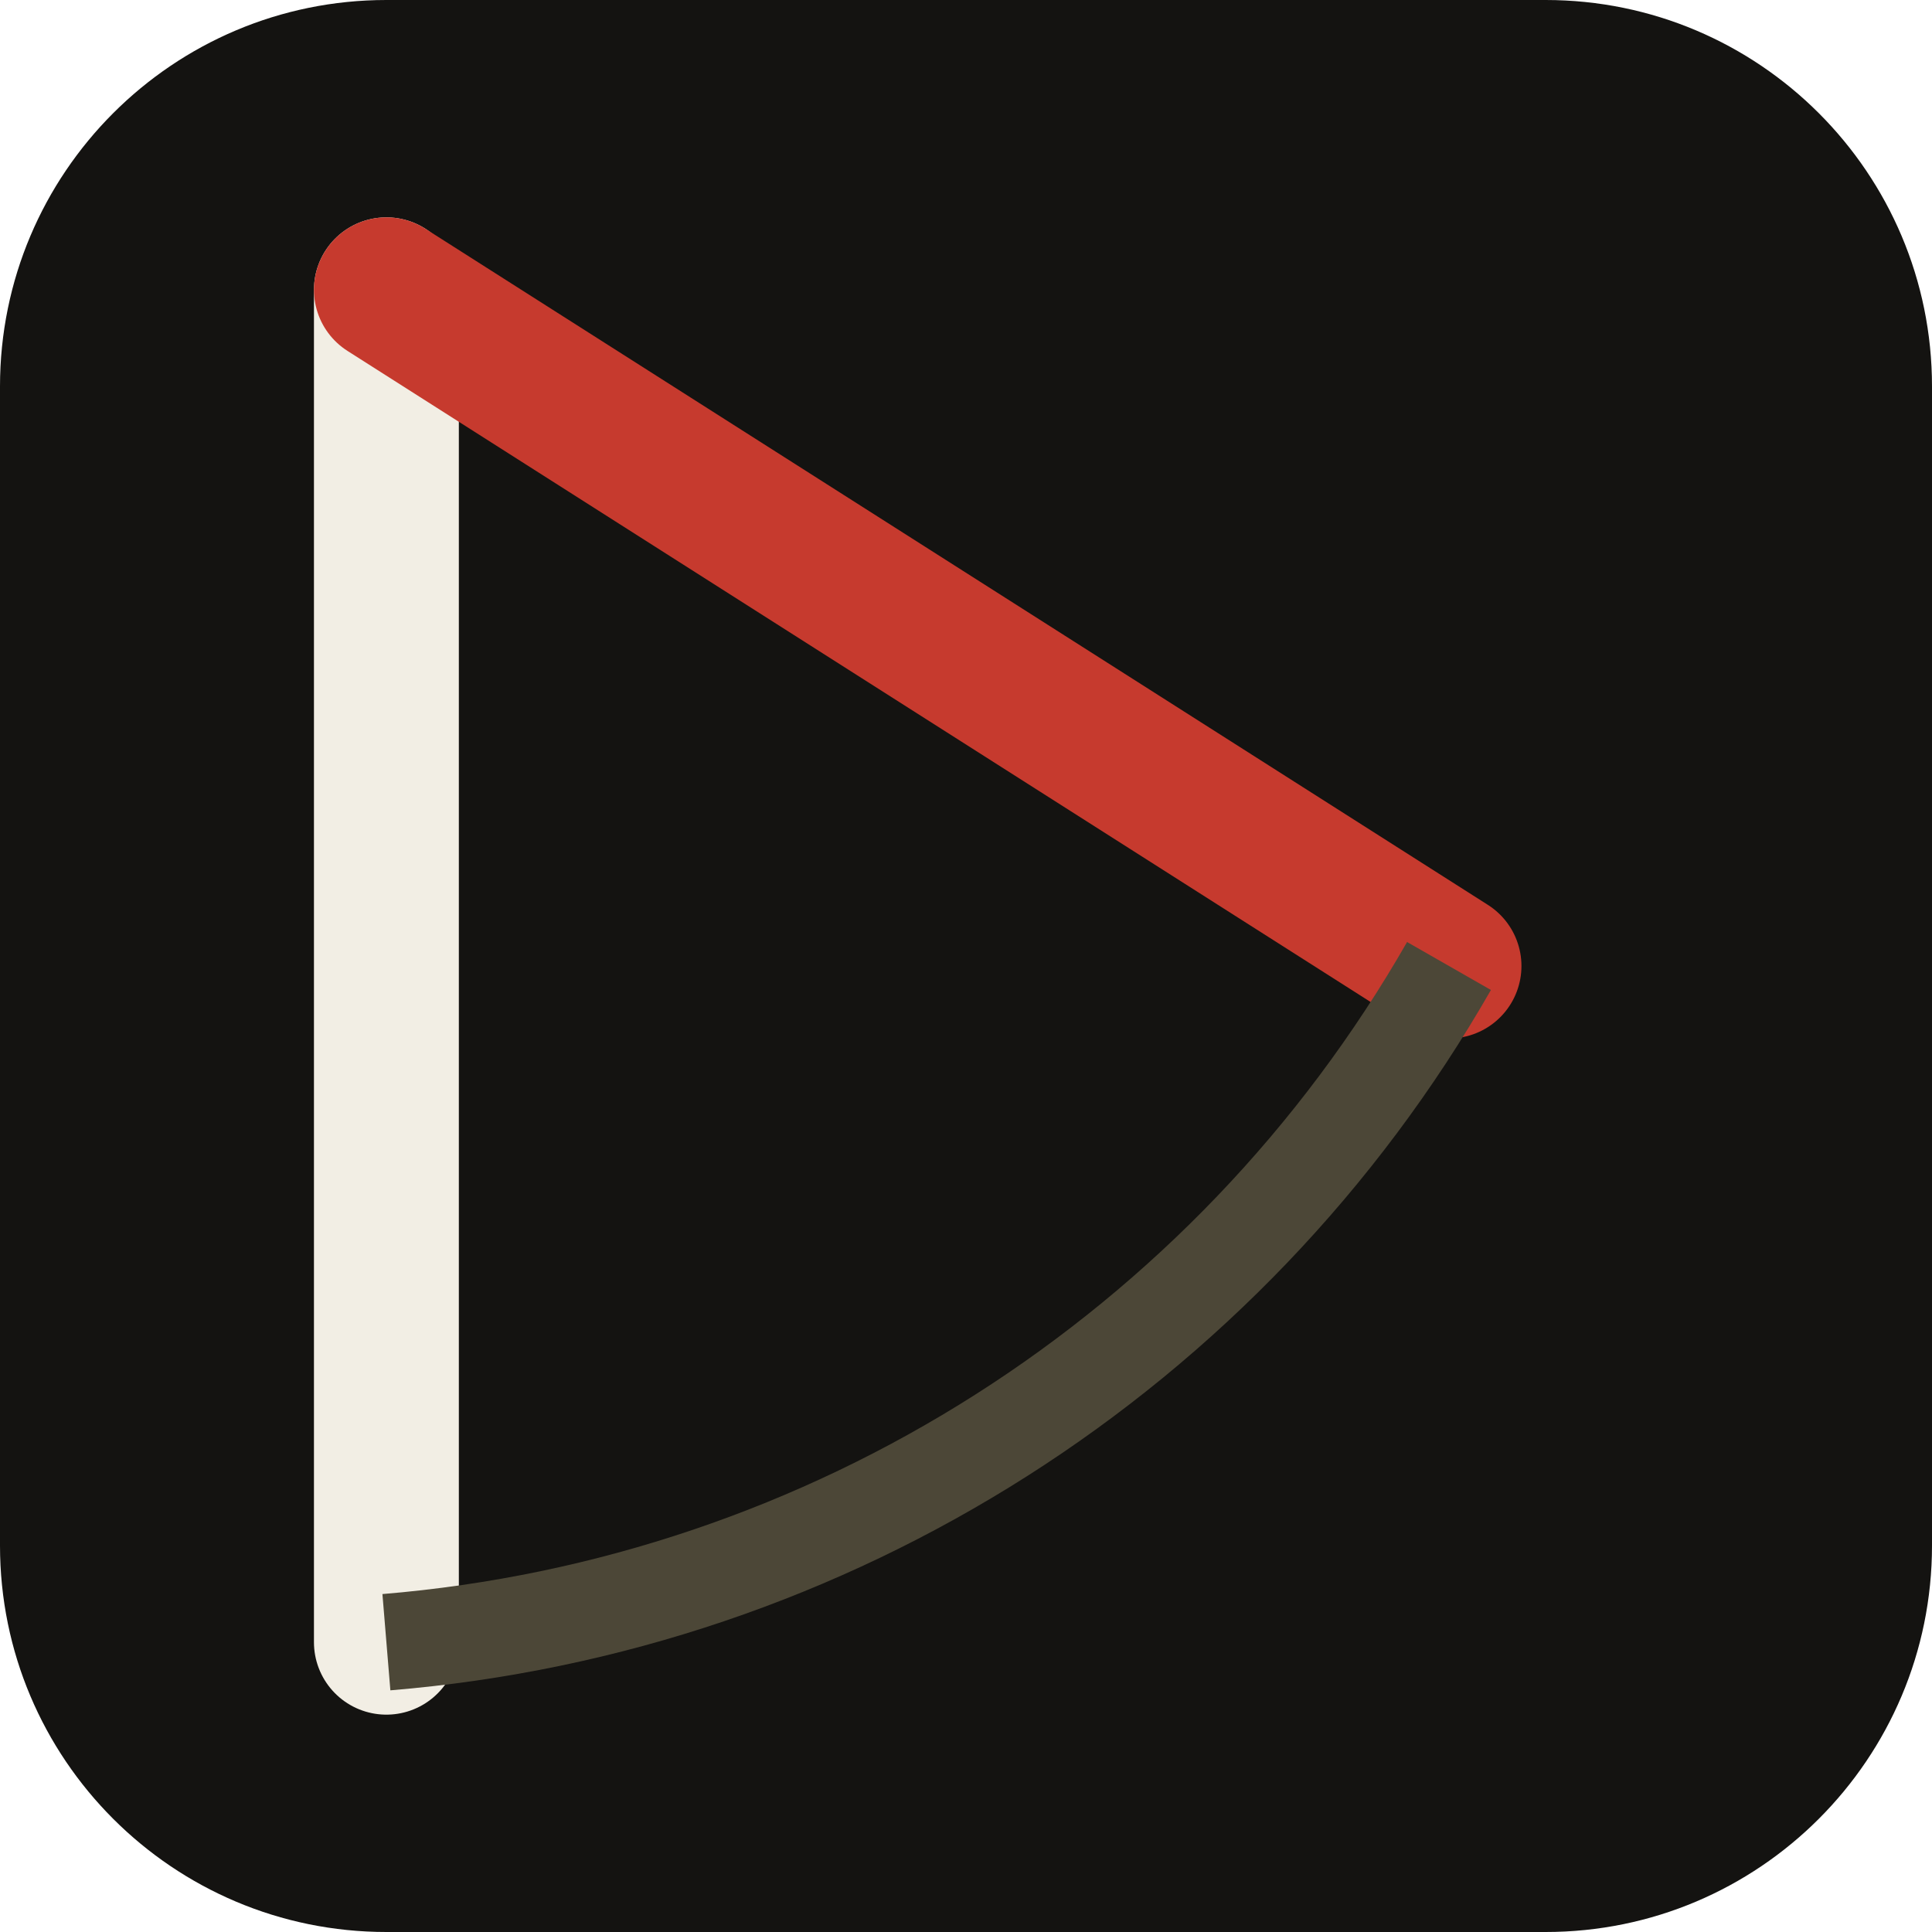
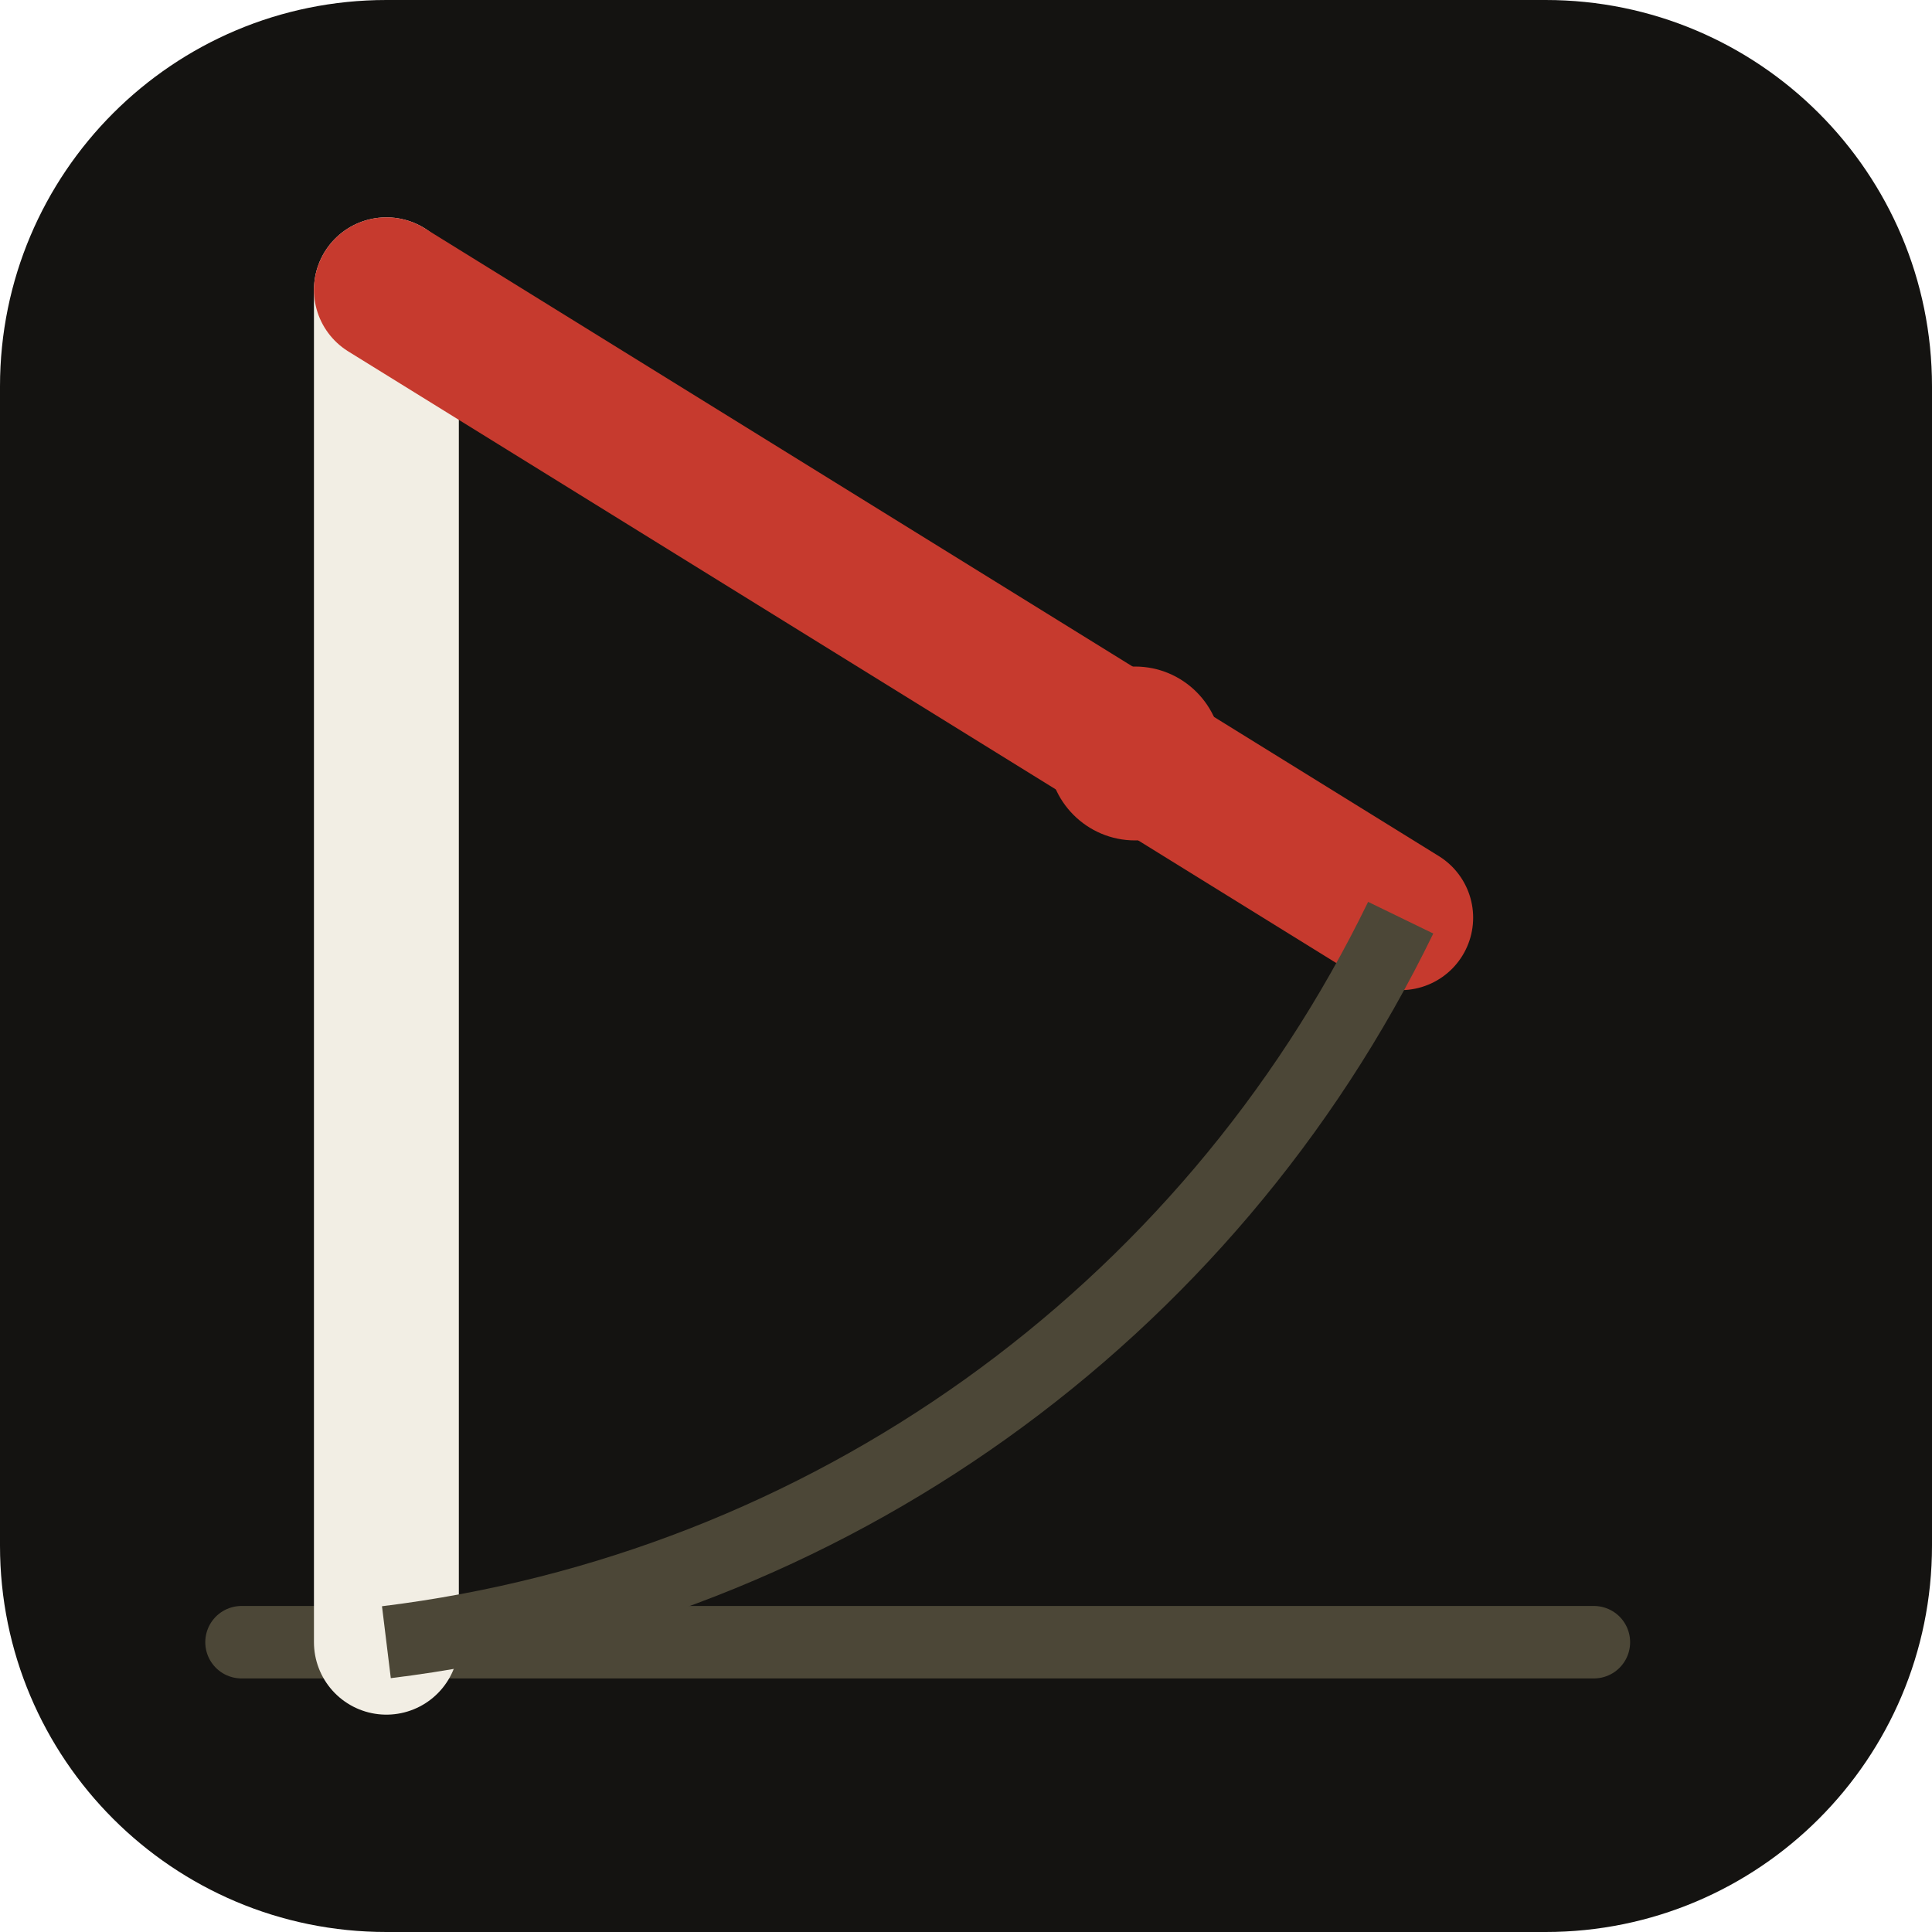
<svg xmlns="http://www.w3.org/2000/svg" width="512" height="512" viewBox="0 0 40 40">
  <rect width="40" height="40" rx="8" fill="#141311" />
+   <path d="M5 34 L33 34" stroke="#4C4737" stroke-width="1.5" stroke-linecap="round" />
  <path d="M8 6 L8 34" stroke="#F2EEE4" stroke-width="3" stroke-linecap="round" />
-   <path d="M8 6 L30 20" stroke="#C63A2E" stroke-width="3" stroke-linecap="round" />
-   <path d="M8 34 A28 28 0 0 0 30 20" stroke="#4C4737" stroke-width="2" fill="none" />
+   <path d="M8 6 L29 19" stroke="#C63A2E" stroke-width="3" stroke-linecap="round" />
+   <circle cx="23.5" cy="15.6" r="1.8" fill="#C63A2E" />
+   <path d="M8 34 A27 27 0 0 0 29 19" stroke="#4C4737" stroke-width="1.5" fill="none" />
</svg>
